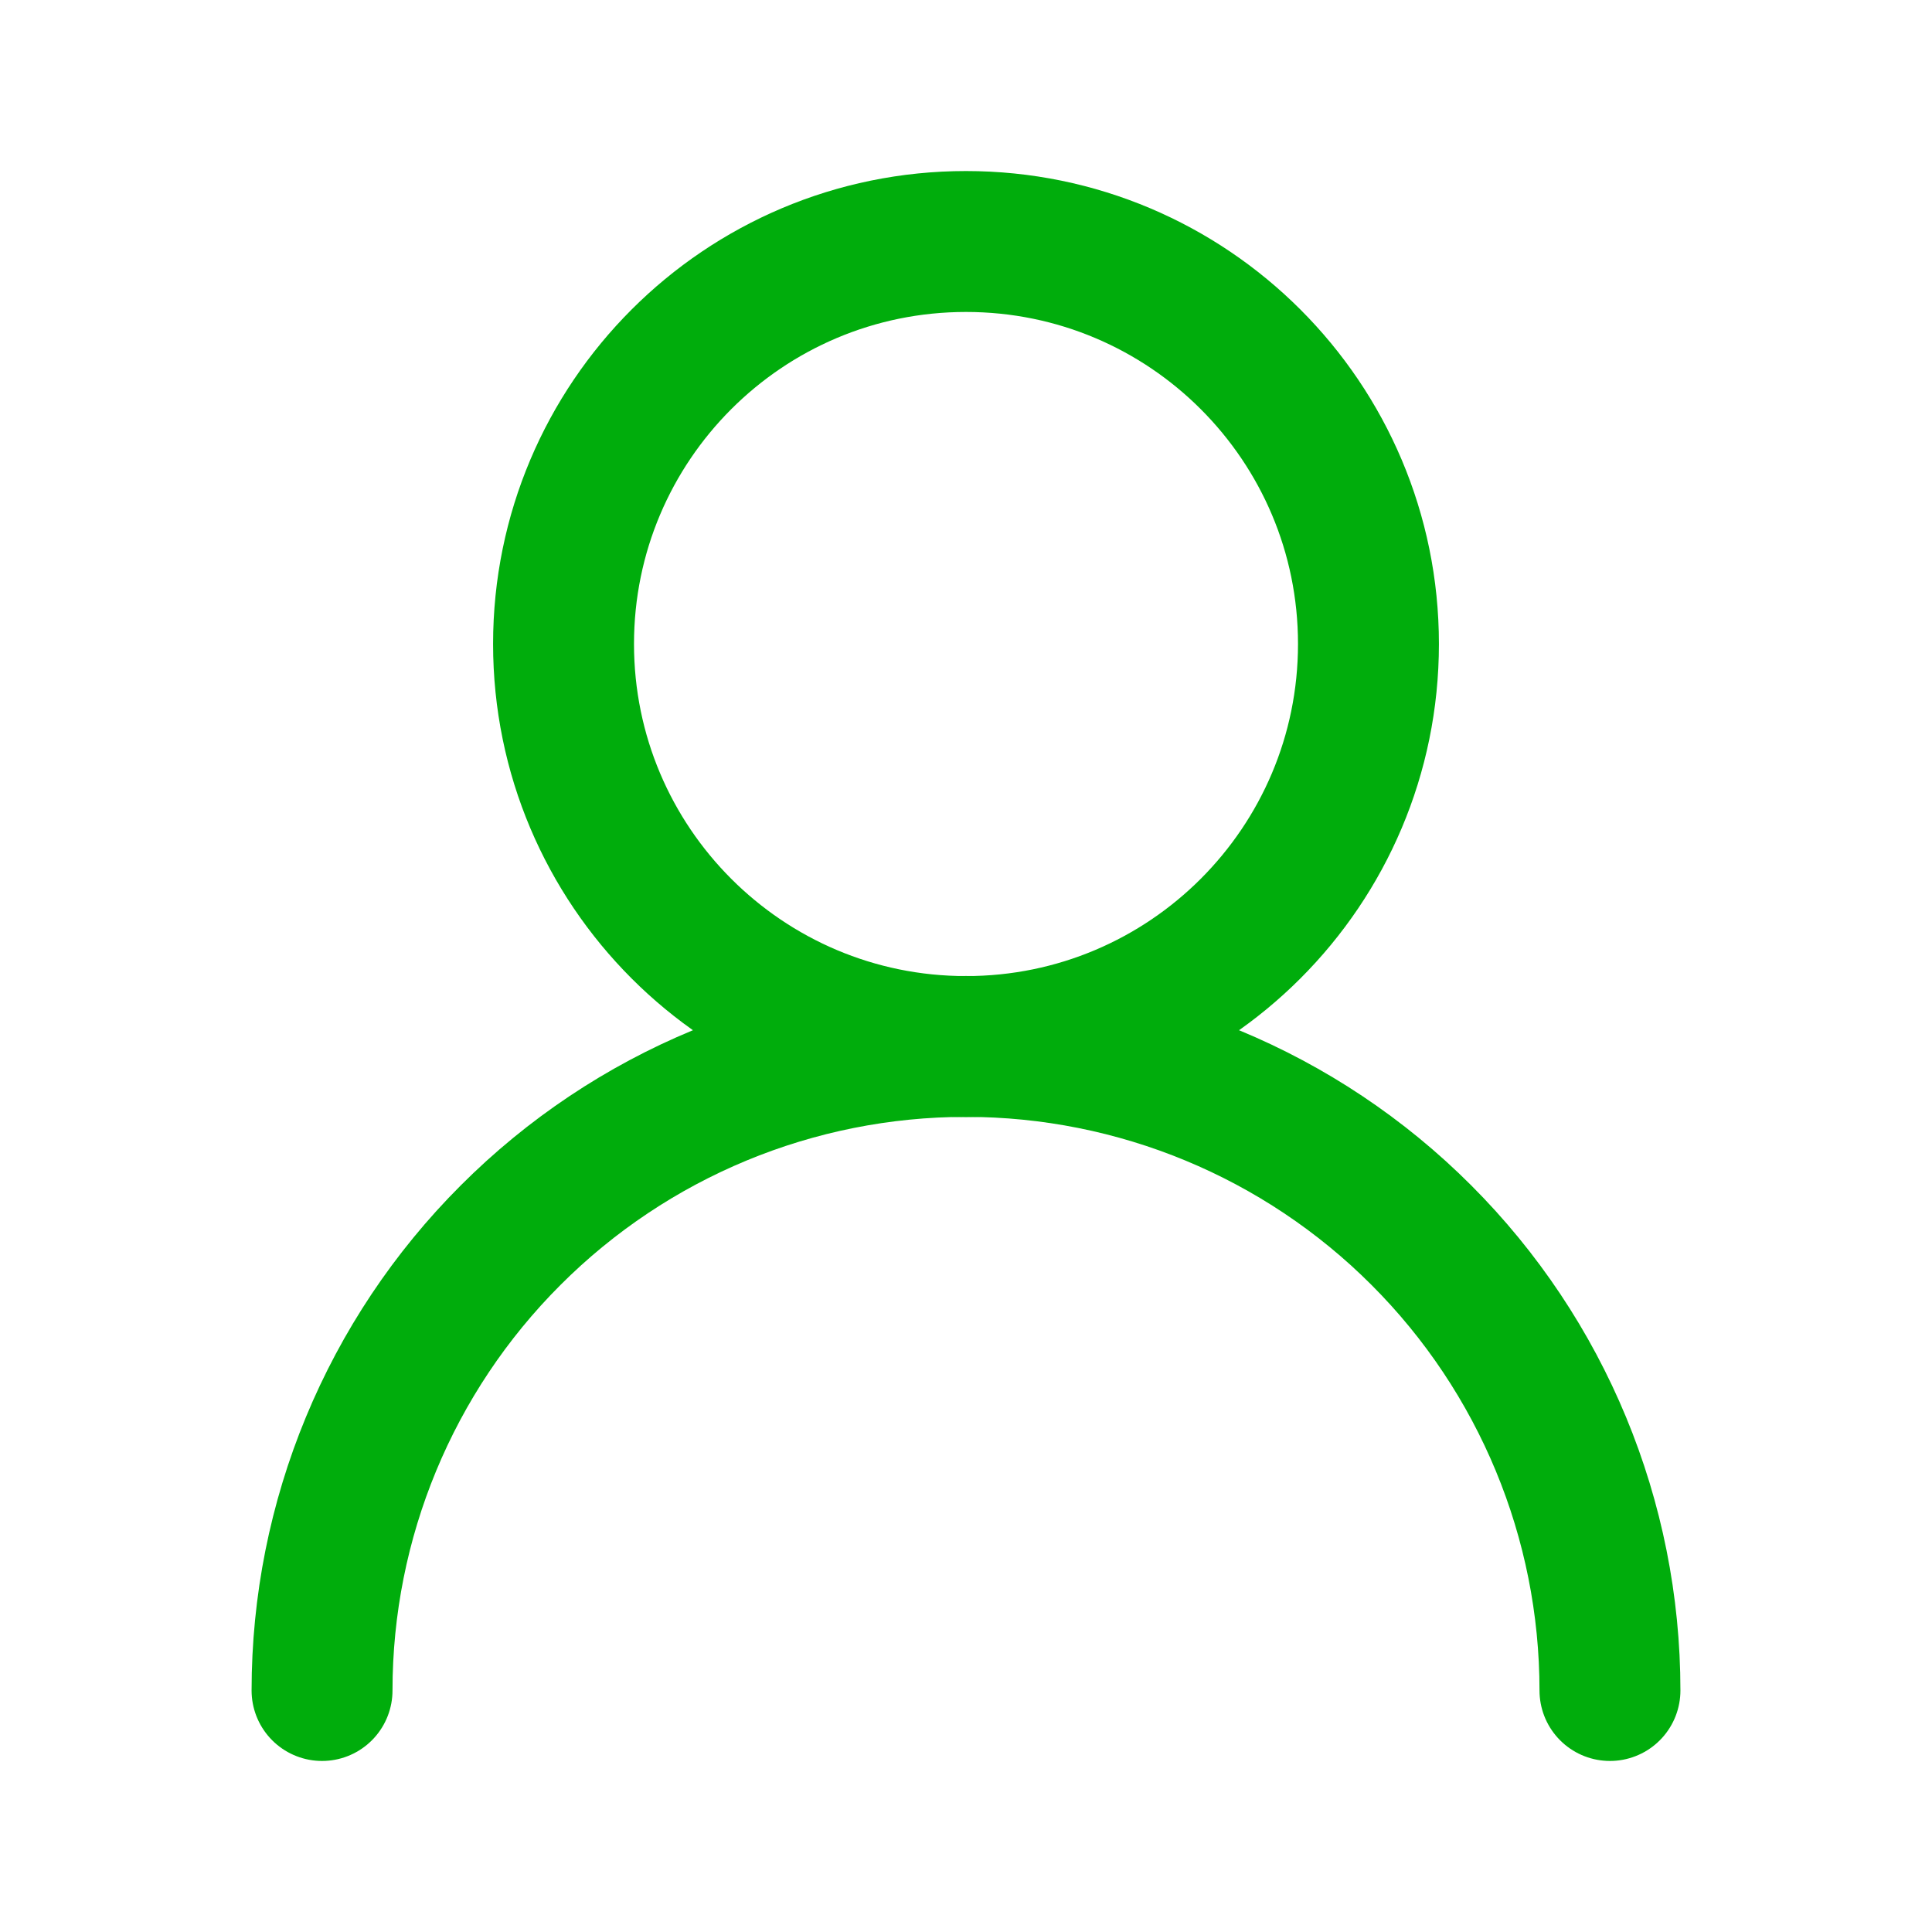
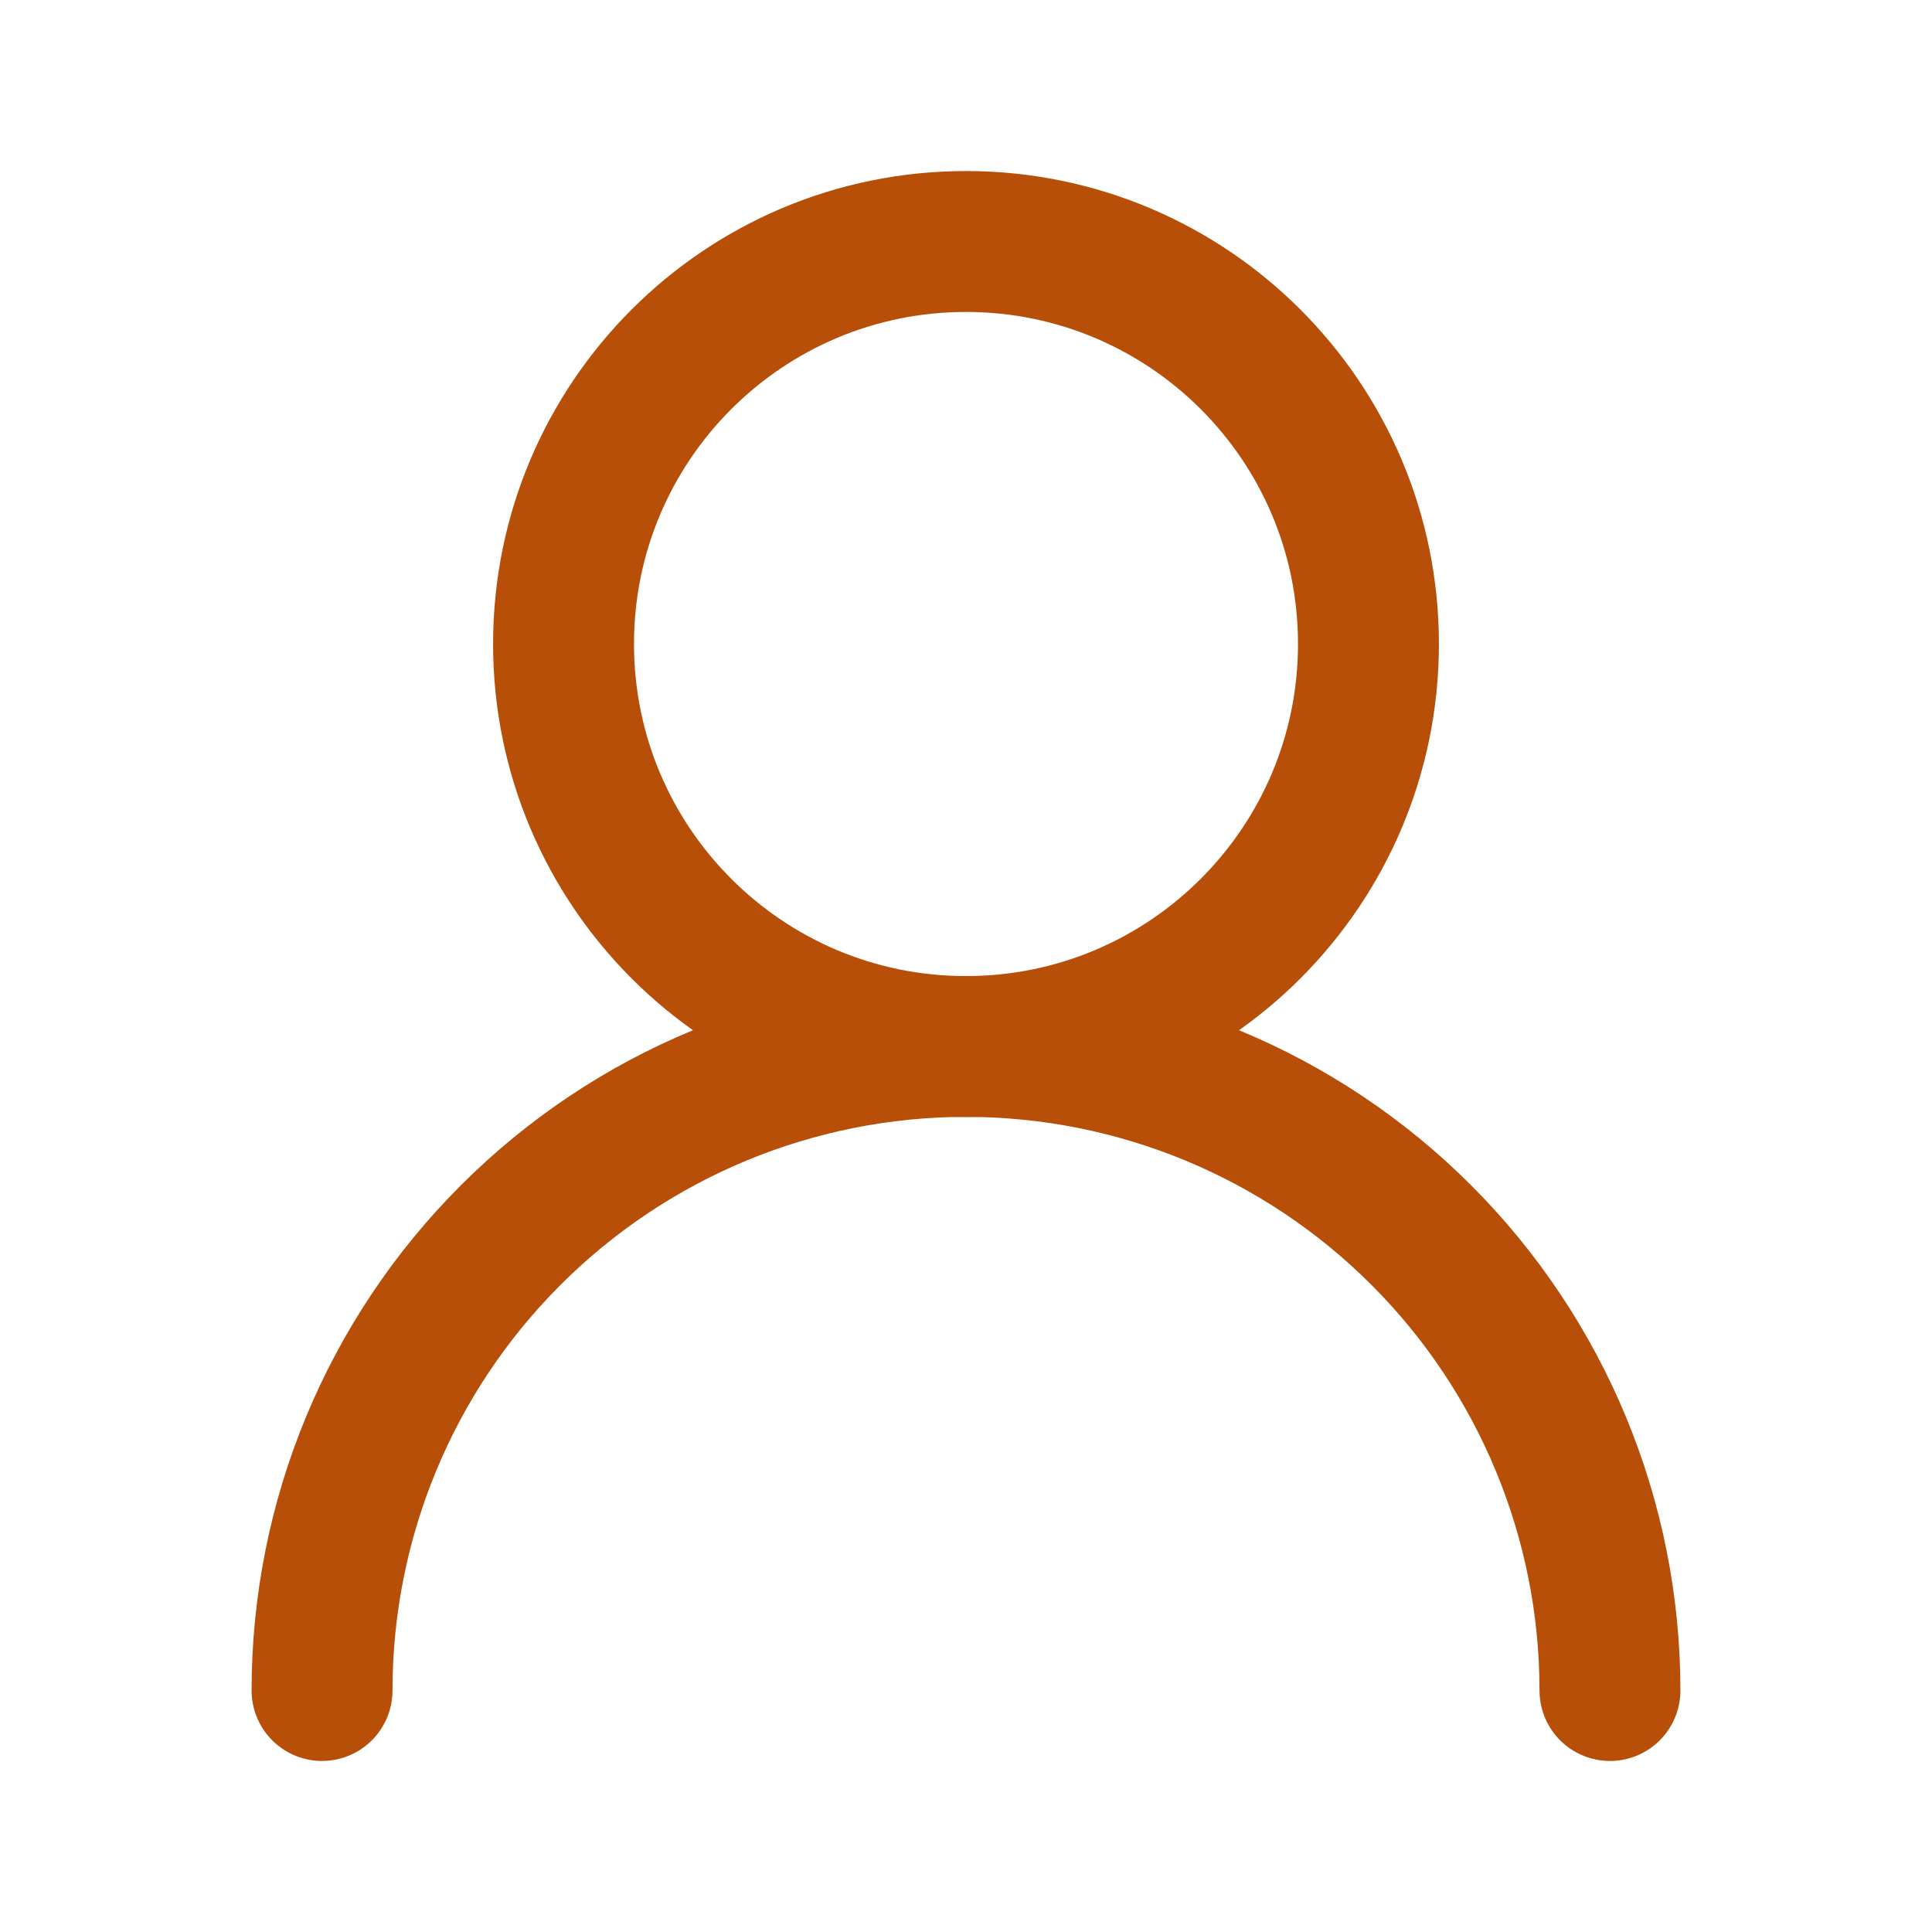
<svg xmlns="http://www.w3.org/2000/svg" width="16" height="16" viewBox="0 0 16 16" fill="none">
-   <path d="M8 8.667C9.841 8.667 11.333 7.174 11.333 5.333C11.333 3.492 9.841 2 8 2C6.159 2 4.667 3.492 4.667 5.333C4.667 7.174 6.159 8.667 8 8.667Z" stroke="#00AD0C" stroke-width="1.167" stroke-linecap="round" stroke-linejoin="round" />
-   <path d="M13.333 14C13.333 12.585 12.771 11.229 11.771 10.229C10.771 9.228 9.414 8.666 8 8.666C6.585 8.666 5.229 9.228 4.229 10.229C3.228 11.229 2.667 12.585 2.667 14" stroke="#00AD0C" stroke-width="1.167" stroke-linecap="round" stroke-linejoin="round" />
+   <path d="M8 8.667C9.841 8.667 11.333 7.174 11.333 5.333C11.333 3.492 9.841 2 8 2C6.159 2 4.667 3.492 4.667 5.333C4.667 7.174 6.159 8.667 8 8.667Z" stroke="#b84f08" stroke-width="1.167" stroke-linecap="round" stroke-linejoin="round" />
+   <path d="M13.333 14C13.333 12.585 12.771 11.229 11.771 10.229C10.771 9.228 9.414 8.666 8 8.666C6.585 8.666 5.229 9.228 4.229 10.229C3.228 11.229 2.667 12.585 2.667 14" stroke="#b84f08" stroke-width="1.167" stroke-linecap="round" stroke-linejoin="round" />
</svg>
